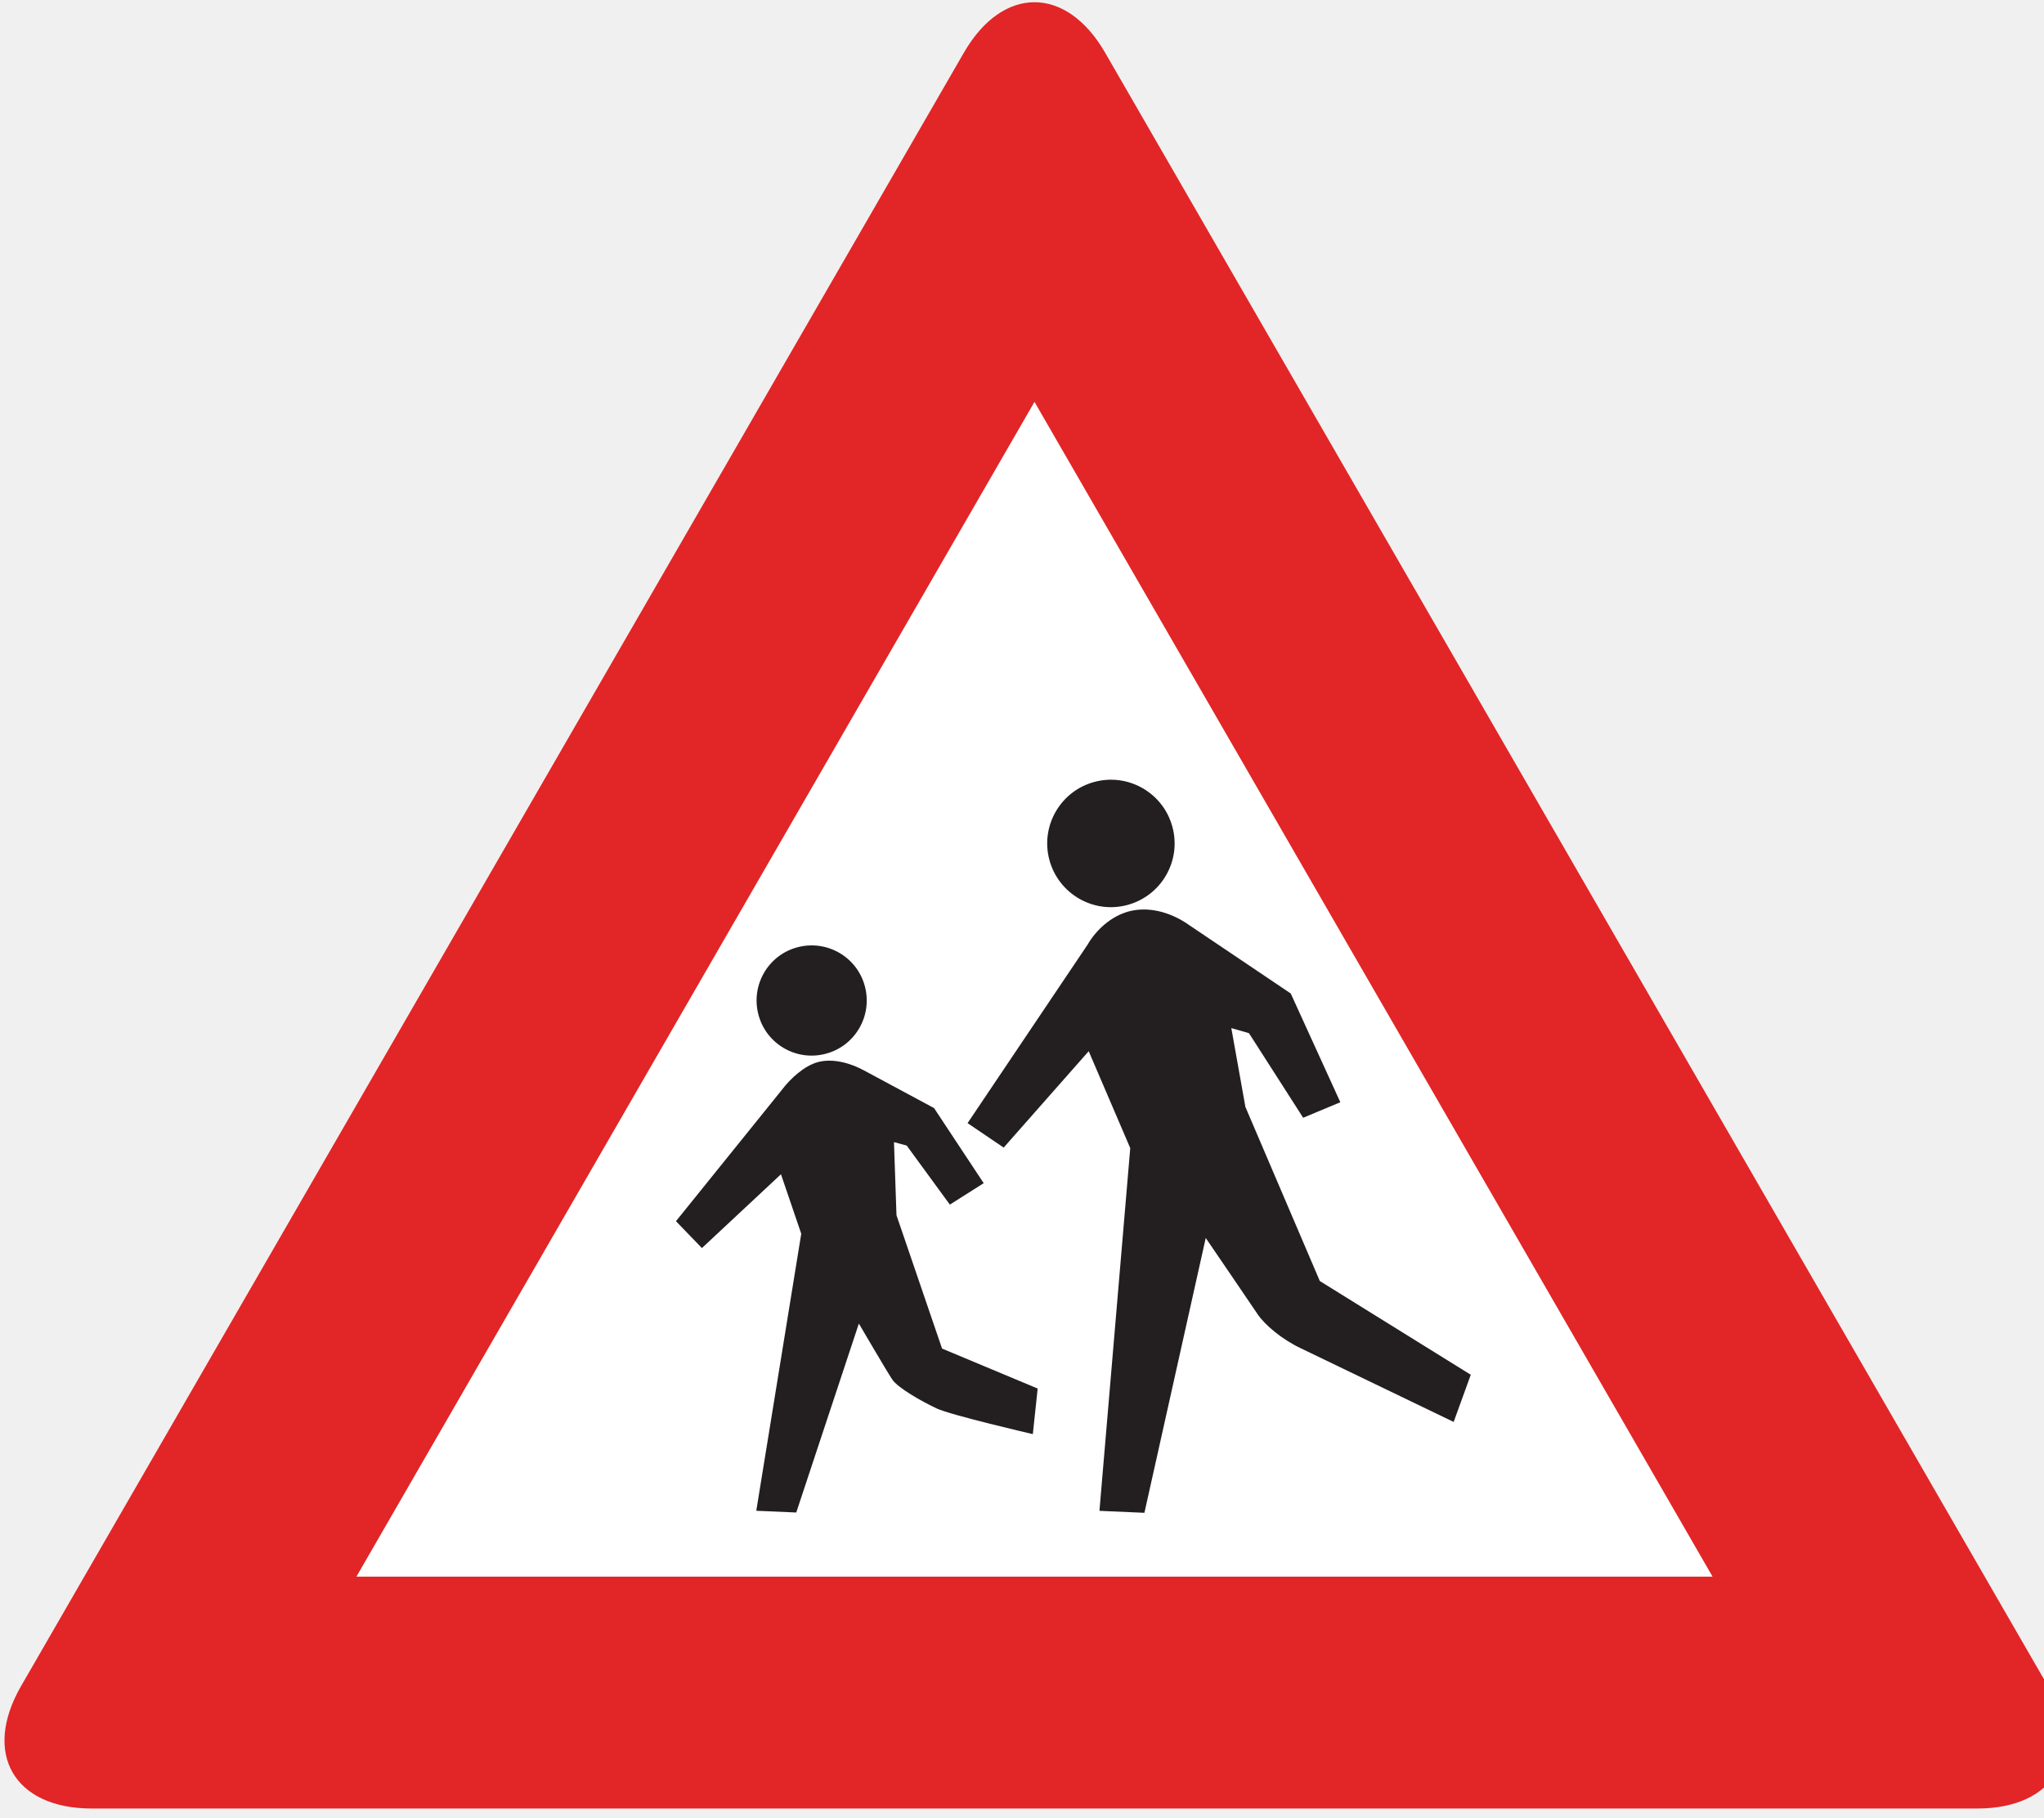
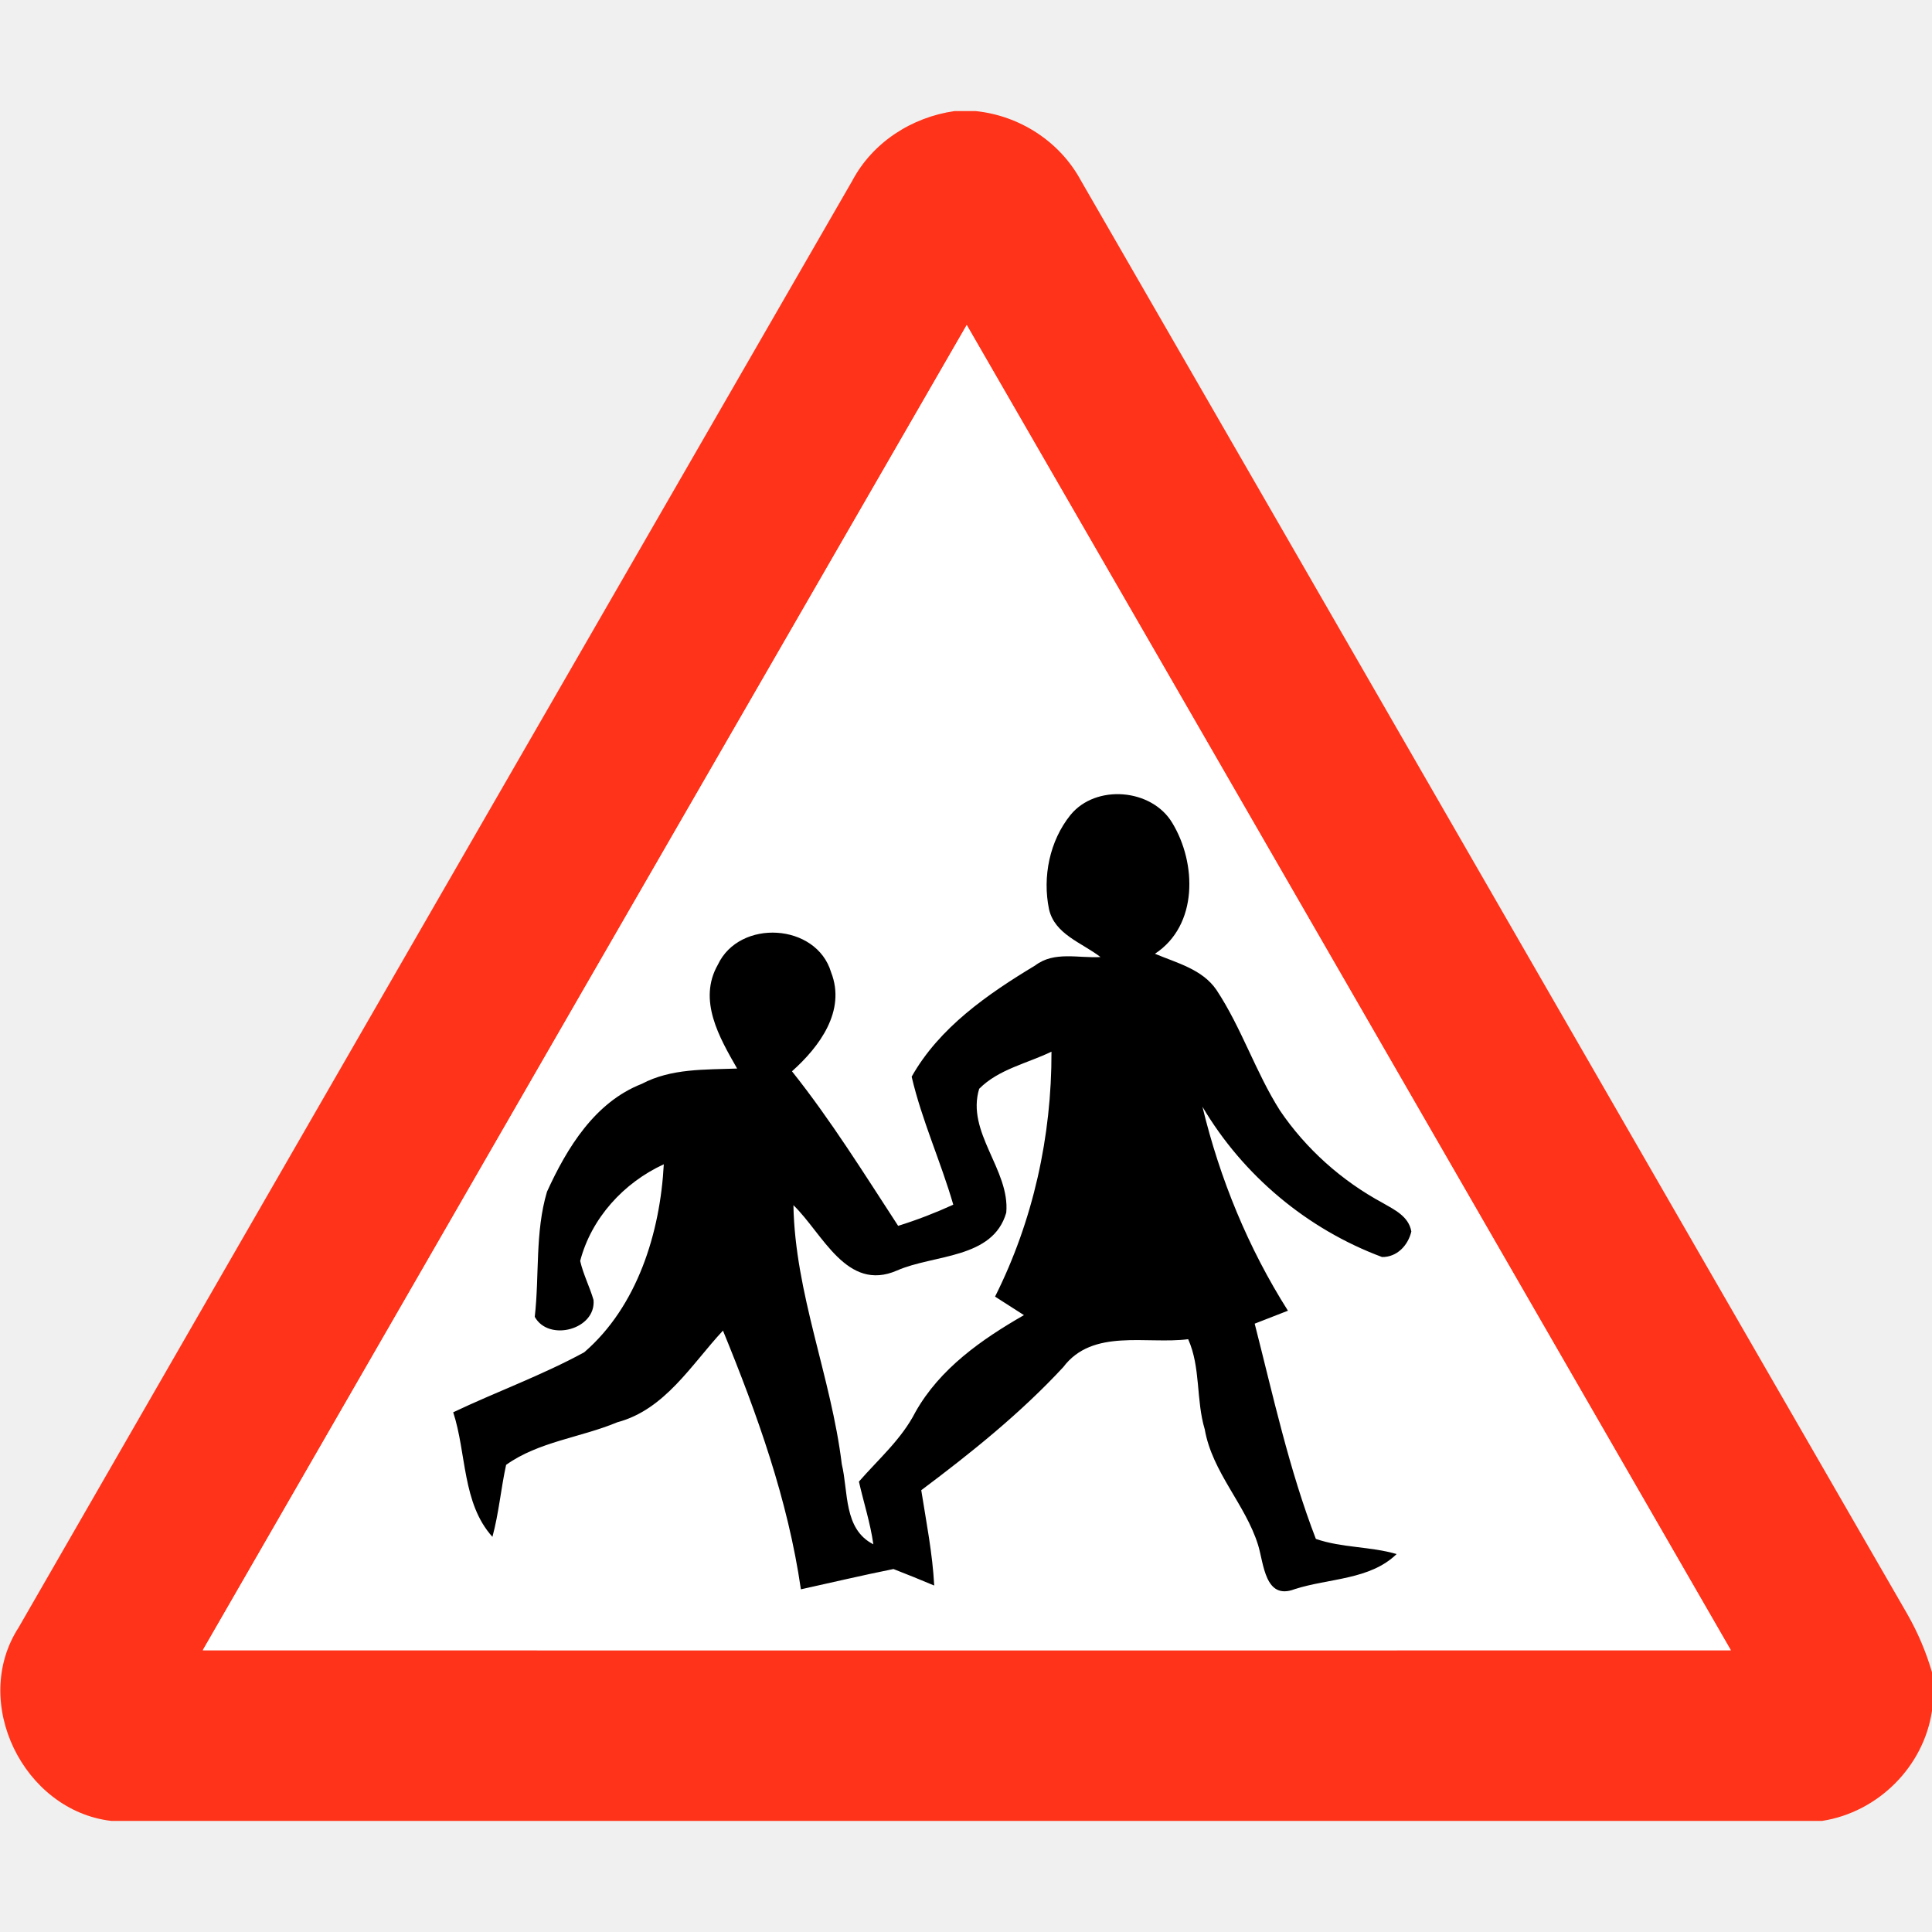
- <svg xmlns="http://www.w3.org/2000/svg" version="1.1" width="27" height="24" viewBox="0 0 27 24">
-   <path fill="#e22526" d="M26.119 23.883c1.026 0 1.446-0.727 0.933-1.616l-12.454-21.571c-0.513-0.889-1.353-0.889-1.866 0l-12.454 21.571c-0.513 0.889-0.093 1.616 0.933 1.616h24.908z" />
-   <path fill="#fff" d="M4.708 20.821h17.914l-8.957-15.514-8.957 15.514z" />
-   <path fill="#231f20" d="M14.46 10.325c-0.449 0.118-0.718 0.579-0.599 1.028s0.579 0.718 1.028 0.599 0.718-0.579 0.599-1.028c-0.118-0.449-0.579-0.718-1.028-0.599z" />
-   <path fill="#231f20" d="M17.433 16.915l-0.982-2.297-0.186-1.041 0.233 0.067 0.716 1.117 0.491-0.205-0.655-1.436-1.395-0.939c-0.216-0.137-0.486-0.212-0.74-0.146-0.238 0.063-0.436 0.245-0.548 0.439l-1.586 2.358 0.477 0.323 1.123-1.273 0.549 1.28-0.407 4.79 0.594 0.026 0.81-3.629c0 0 0.586 0.857 0.683 1.003s0.325 0.335 0.566 0.45 2.026 0.976 2.026 0.976l0.226-0.623-1.996-1.239z" />
-   <path fill="#231f20" d="M10.536 12.509c-0.389 0.102-0.62 0.5-0.518 0.889s0.5 0.621 0.889 0.518c0.389-0.102 0.62-0.5 0.518-0.889s-0.5-0.62-0.889-0.518z" />
-   <path fill="#231f20" d="M12.445 17.812l-0.603-1.764-0.033-0.965 0.168 0.045 0.57 0.78 0.447-0.283-0.656-0.992-0.927-0.498c-0.171-0.093-0.404-0.162-0.603-0.11-0.187 0.049-0.373 0.225-0.481 0.369l-1.398 1.733 0.343 0.355 1.044-0.975 0.268 0.786-0.594 3.658 0.528 0.023 0.827-2.495c0 0 0.364 0.622 0.44 0.737s0.399 0.295 0.588 0.384 1.27 0.339 1.27 0.339l0.064-0.602-1.261-0.527z" />
+ <svg xmlns="http://www.w3.org/2000/svg" version="1.1" width="24" height="24" viewBox="0 0 24 24">
+   <path fill="#ff3319" d="M11.857 1.38h0.263c0.546 0.056 1.045 0.377 1.307 0.862 3.425 5.935 6.842 11.875 10.267 17.81 0.13 0.228 0.233 0.47 0.306 0.722v0.478c-0.103 0.696-0.672 1.261-1.366 1.368h-21.252c-1.090-0.128-1.752-1.474-1.15-2.404 3.448-5.993 6.902-11.981 10.355-17.97 0.253-0.478 0.739-0.79 1.27-0.866M2.519 20.5c6.326 0.001 12.654 0 18.982 0-3.164-5.486-6.325-10.976-9.492-16.462-3.166 5.486-6.329 10.973-9.49 16.462z" />
+   <path fill="#fff" d="M2.519 20.5c3.161-5.489 6.324-10.975 9.49-16.462 3.167 5.485 6.328 10.975 9.492 16.462-6.328 0-12.655 0.001-18.982 0M13.298 10.124c-0.259 0.322-0.348 0.768-0.266 1.168 0.070 0.316 0.41 0.419 0.64 0.596-0.274 0.017-0.575-0.076-0.811 0.104-0.589 0.355-1.19 0.772-1.535 1.382 0.127 0.544 0.362 1.054 0.517 1.59-0.223 0.102-0.451 0.19-0.685 0.263-0.424-0.65-0.835-1.312-1.319-1.92 0.341-0.304 0.674-0.75 0.486-1.23-0.182-0.611-1.138-0.666-1.406-0.095-0.252 0.442 0.018 0.905 0.239 1.291-0.401 0.014-0.82-0.004-1.184 0.19-0.584 0.228-0.93 0.797-1.178 1.34-0.15 0.503-0.094 1.038-0.152 1.554 0.173 0.314 0.762 0.158 0.73-0.209-0.048-0.164-0.127-0.318-0.166-0.485 0.139-0.533 0.542-0.973 1.039-1.201-0.044 0.848-0.328 1.766-0.989 2.336-0.523 0.286-1.088 0.49-1.627 0.745 0.167 0.51 0.11 1.129 0.487 1.547 0.080-0.294 0.106-0.598 0.17-0.894 0.404-0.289 0.928-0.34 1.381-0.529 0.593-0.157 0.92-0.718 1.313-1.139 0.425 1.036 0.808 2.1 0.968 3.214 0.383-0.084 0.764-0.175 1.15-0.252 0.169 0.066 0.338 0.134 0.506 0.205-0.020-0.398-0.098-0.791-0.161-1.184 0.623-0.467 1.234-0.956 1.764-1.529 0.365-0.485 1.033-0.281 1.552-0.347 0.157 0.35 0.096 0.754 0.206 1.12 0.094 0.534 0.504 0.929 0.662 1.435 0.072 0.232 0.085 0.691 0.455 0.55 0.42-0.136 0.935-0.113 1.266-0.436-0.329-0.096-0.68-0.077-1.003-0.188-0.332-0.863-0.53-1.777-0.76-2.674 0.138-0.053 0.275-0.107 0.413-0.161-0.493-0.779-0.846-1.638-1.062-2.534 0.505 0.854 1.3 1.52 2.231 1.867 0.186 0.004 0.324-0.145 0.364-0.317-0.032-0.19-0.21-0.27-0.358-0.356-0.508-0.274-0.95-0.668-1.273-1.145-0.304-0.478-0.476-1.027-0.79-1.5-0.175-0.257-0.494-0.335-0.764-0.449 0.538-0.353 0.518-1.126 0.215-1.626-0.254-0.427-0.949-0.485-1.264-0.098z" />
+   <path fill="#fff" d="M12.164 13.524c0.24-0.242 0.596-0.314 0.898-0.461 0.004 1.052-0.228 2.101-0.701 3.043 0.119 0.077 0.239 0.154 0.359 0.23-0.526 0.301-1.044 0.664-1.348 1.204-0.172 0.337-0.458 0.584-0.702 0.864 0.059 0.26 0.142 0.514 0.179 0.779-0.372-0.188-0.31-0.65-0.392-0.995-0.132-1.087-0.581-2.118-0.601-3.218 0.365 0.352 0.661 1.085 1.286 0.812 0.458-0.202 1.193-0.14 1.358-0.719 0.048-0.532-0.502-0.997-0.336-1.54z" />
+   <path fill="#000" d="M13.298 10.124c0.314-0.386 1.009-0.329 1.264 0.098 0.304 0.5 0.323 1.273-0.215 1.626 0.27 0.114 0.589 0.192 0.764 0.449 0.313 0.473 0.486 1.022 0.79 1.5 0.323 0.476 0.766 0.871 1.273 1.145 0.148 0.086 0.325 0.167 0.358 0.356-0.040 0.172-0.178 0.32-0.364 0.317-0.931-0.347-1.726-1.013-2.231-1.867 0.216 0.896 0.569 1.756 1.062 2.534-0.138 0.054-0.275 0.108-0.413 0.161 0.229 0.896 0.427 1.811 0.76 2.674 0.323 0.112 0.674 0.092 1.003 0.188-0.331 0.323-0.846 0.3-1.266 0.436-0.37 0.142-0.383-0.318-0.455-0.55-0.158-0.506-0.569-0.901-0.662-1.435-0.11-0.366-0.049-0.769-0.206-1.12-0.518 0.066-1.187-0.138-1.552 0.347-0.53 0.572-1.141 1.062-1.764 1.529 0.062 0.394 0.14 0.786 0.161 1.184-0.168-0.071-0.337-0.139-0.506-0.205-0.385 0.077-0.767 0.168-1.15 0.252-0.161-1.114-0.544-2.178-0.968-3.214-0.392 0.421-0.72 0.982-1.313 1.139-0.454 0.19-0.977 0.24-1.381 0.529-0.065 0.296-0.090 0.6-0.17 0.894-0.377-0.418-0.32-1.037-0.487-1.547 0.539-0.256 1.104-0.46 1.627-0.745 0.661-0.57 0.944-1.488 0.989-2.336-0.497 0.228-0.9 0.668-1.039 1.201 0.038 0.167 0.118 0.32 0.166 0.485 0.032 0.367-0.557 0.523-0.73 0.209 0.059-0.516 0.002-1.051 0.152-1.554 0.248-0.544 0.594-1.112 1.178-1.34 0.365-0.193 0.784-0.175 1.184-0.19-0.221-0.386-0.491-0.85-0.239-1.291 0.269-0.571 1.224-0.516 1.406 0.095 0.188 0.48-0.145 0.926-0.486 1.23 0.484 0.608 0.895 1.27 1.319 1.92 0.234-0.073 0.462-0.161 0.685-0.263-0.155-0.536-0.39-1.046-0.517-1.59 0.344-0.611 0.946-1.027 1.535-1.382 0.236-0.18 0.538-0.088 0.811-0.104-0.229-0.178-0.57-0.281-0.64-0.596-0.082-0.4 0.007-0.846 0.266-1.168M12.164 13.524c-0.166 0.542 0.384 1.008 0.336 1.54-0.166 0.578-0.9 0.517-1.358 0.719-0.625 0.272-0.922-0.461-1.286-0.812 0.020 1.1 0.469 2.131 0.601 3.218 0.083 0.344 0.020 0.806 0.392 0.995-0.037-0.265-0.12-0.518-0.179-0.779 0.244-0.28 0.53-0.527 0.702-0.864 0.304-0.54 0.822-0.902 1.348-1.204-0.12-0.077-0.24-0.154-0.359-0.23 0.473-0.942 0.704-1.991 0.701-3.043-0.301 0.146-0.658 0.218-0.898 0.461z" />
</svg>
